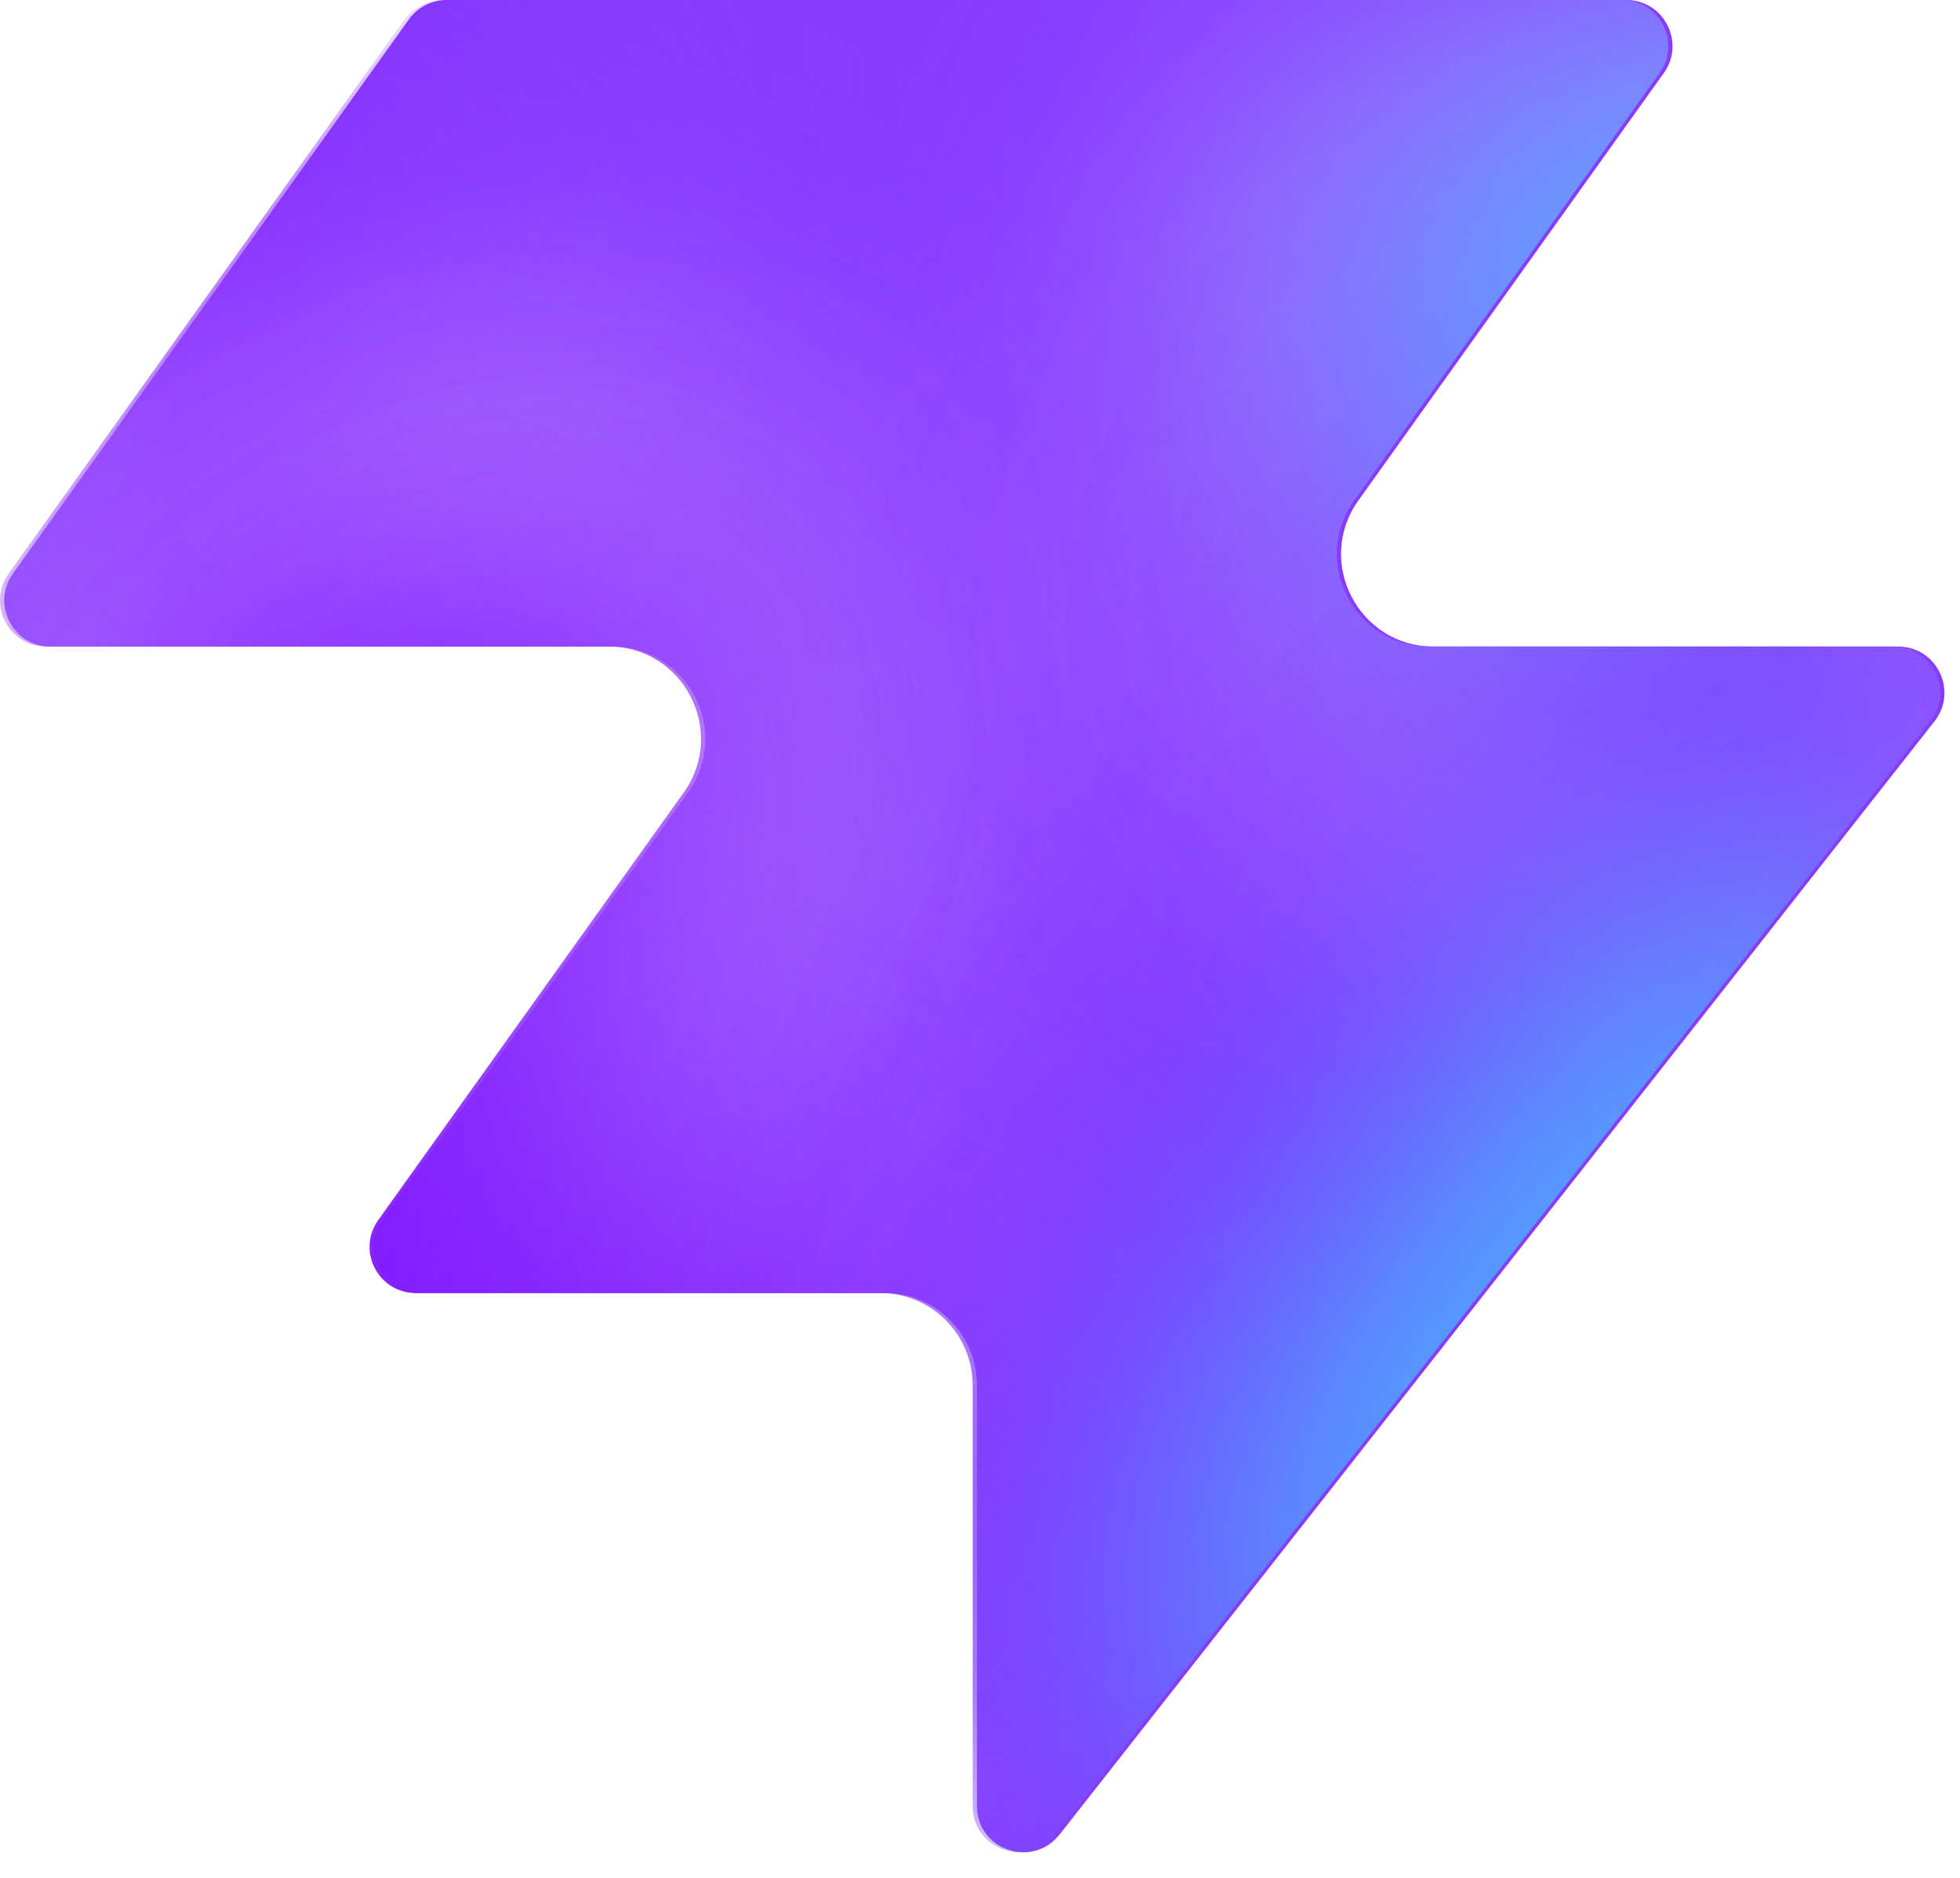
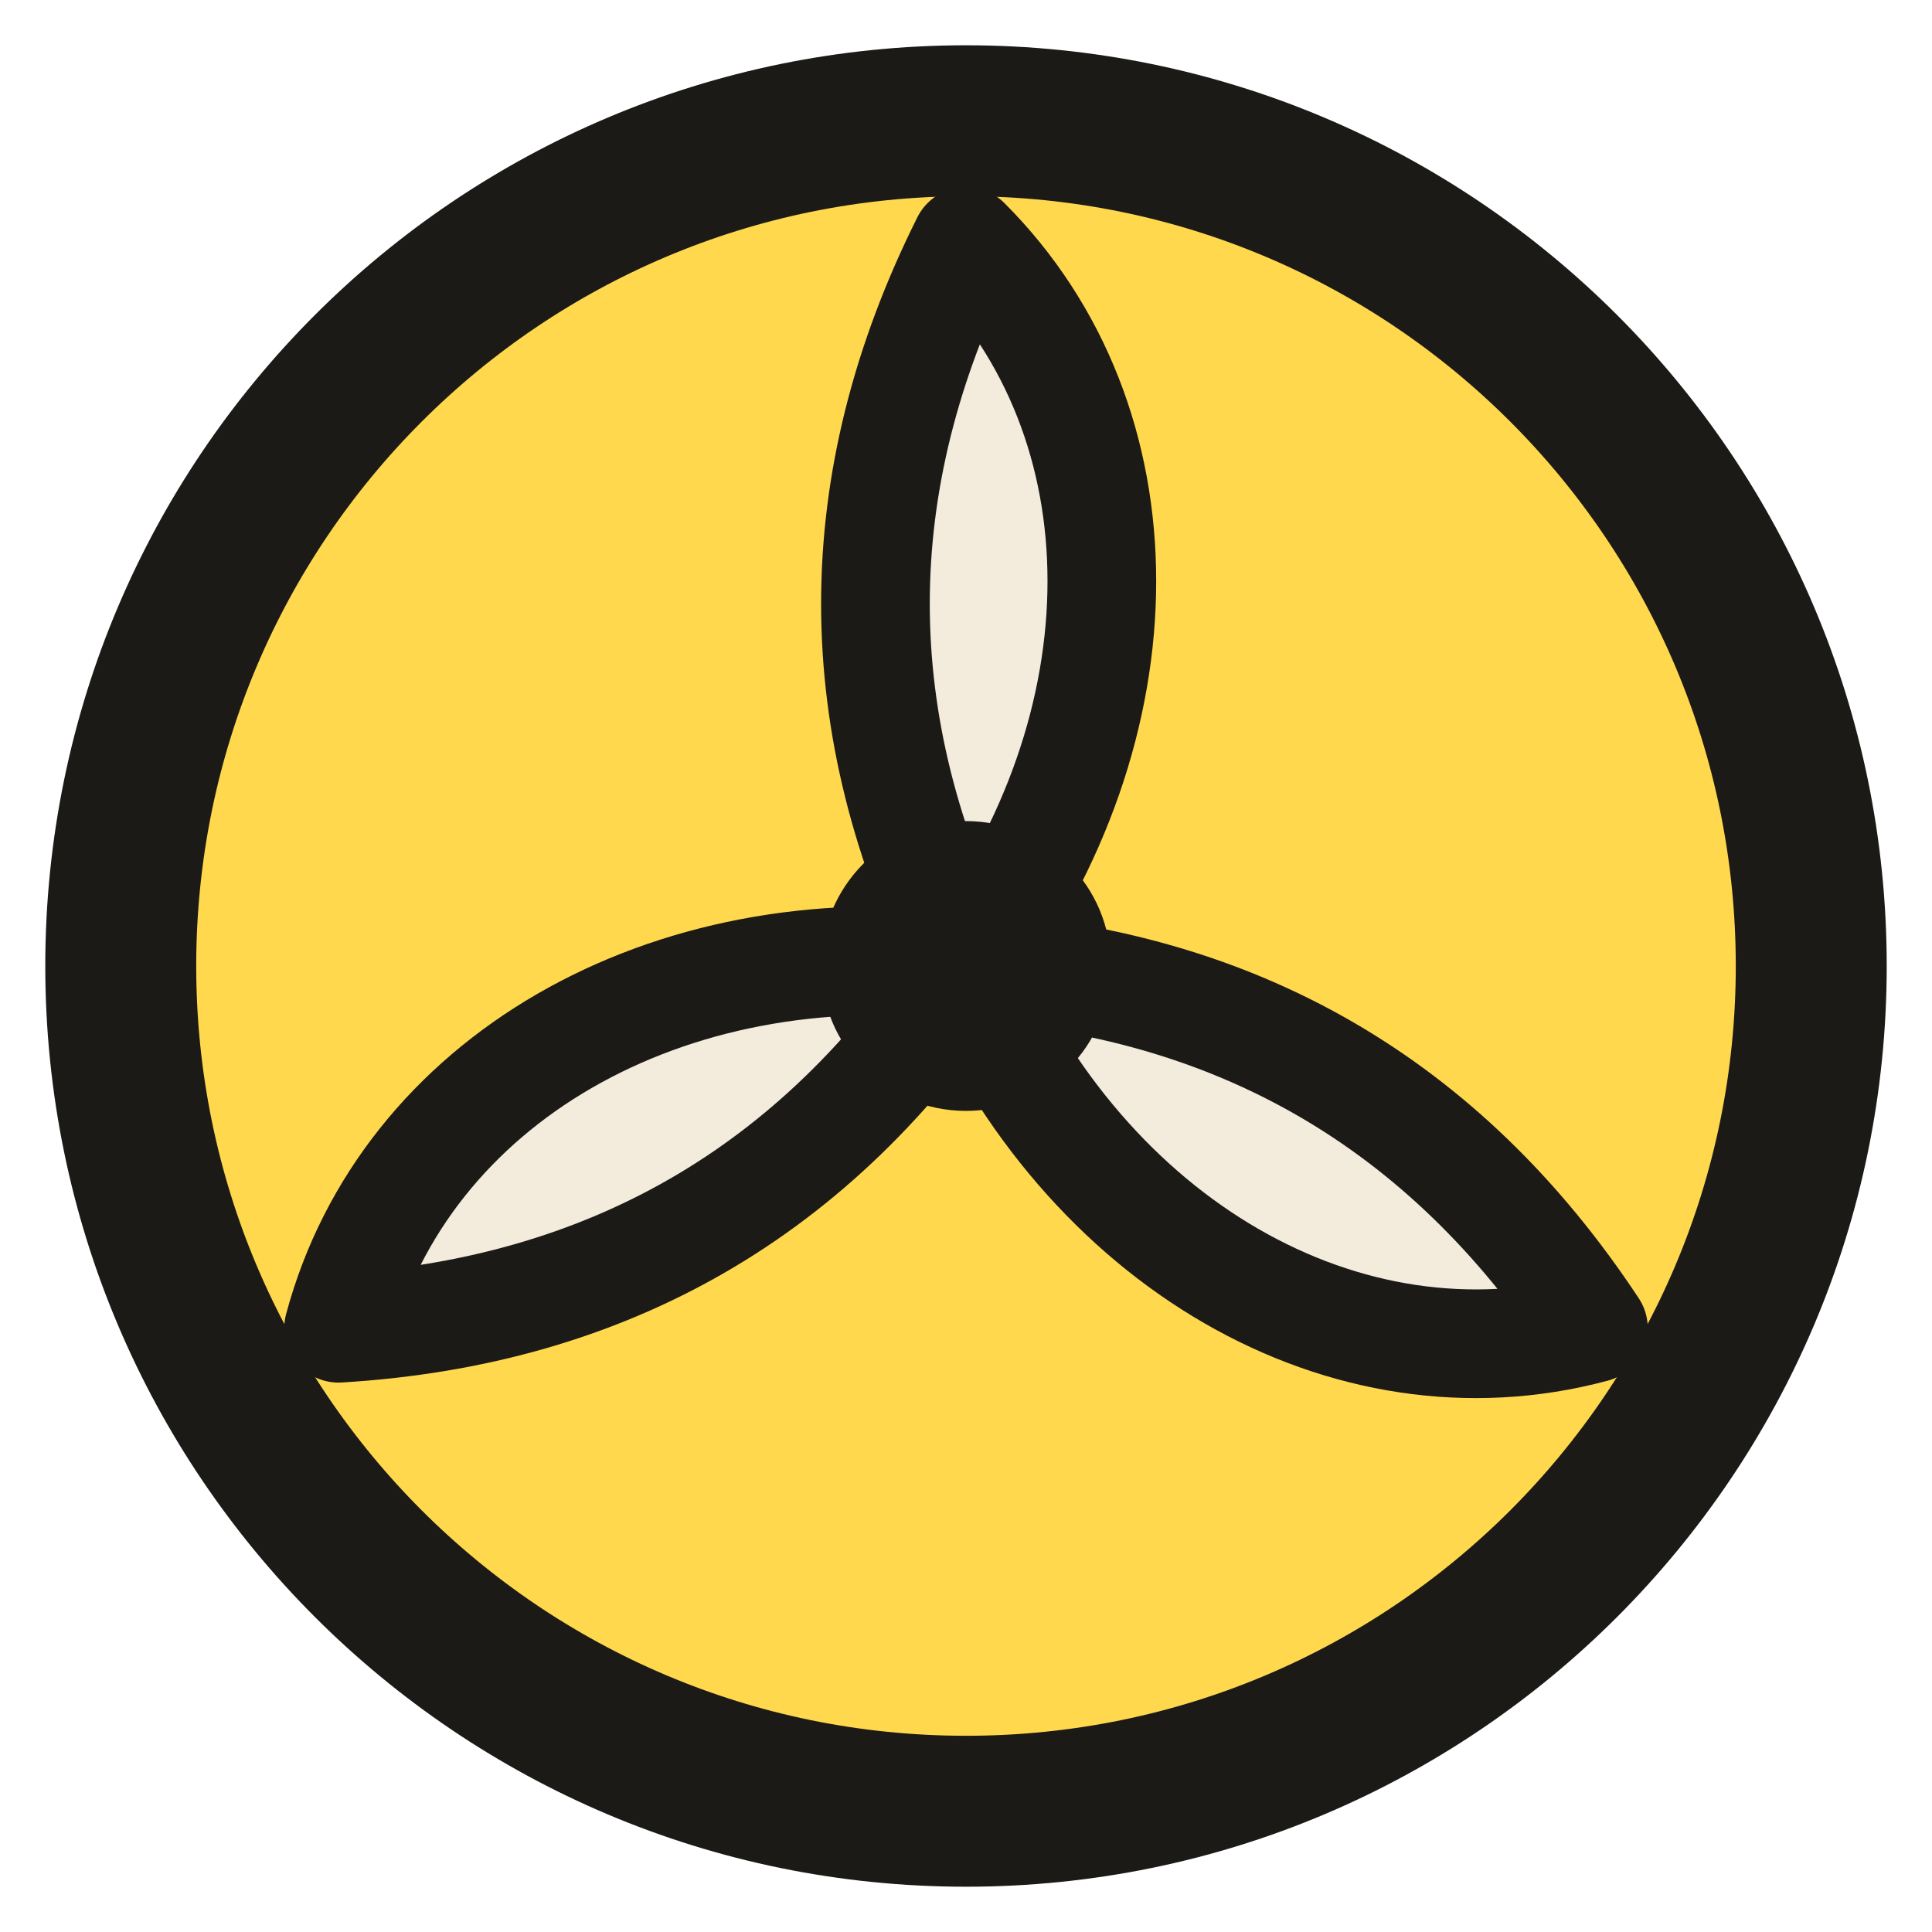
- <svg xmlns="http://www.w3.org/2000/svg" width="48" height="46" fill="none" viewBox="0 0 48 46">
-   <path fill="#863bff" d="M25.946 44.938c-.664.845-2.021.375-2.021-.698V33.937a2.26 2.26 0 0 0-2.262-2.262H10.287c-.92 0-1.456-1.04-.92-1.788l7.48-10.471c1.07-1.497 0-3.578-1.842-3.578H1.237c-.92 0-1.456-1.04-.92-1.788L10.013.474c.214-.297.556-.474.92-.474h28.894c.92 0 1.456 1.04.92 1.788l-7.48 10.471c-1.07 1.498 0 3.579 1.842 3.579h11.377c.943 0 1.473 1.088.89 1.83L25.947 44.94z" style="fill:#863bff;fill:color(display-p3 .525 .23 1);fill-opacity:1" />
-   <mask id="a" width="48" height="46" x="0" y="0" maskUnits="userSpaceOnUse" style="mask-type:alpha">
-     <path fill="#000" d="M25.842 44.938c-.664.844-2.021.375-2.021-.698V33.937a2.26 2.26 0 0 0-2.262-2.262H10.183c-.92 0-1.456-1.04-.92-1.788l7.48-10.471c1.07-1.498 0-3.579-1.842-3.579H1.133c-.92 0-1.456-1.04-.92-1.787L9.91.473c.214-.297.556-.474.92-.474h28.894c.92 0 1.456 1.04.92 1.788l-7.48 10.471c-1.07 1.498 0 3.578 1.842 3.578h11.377c.943 0 1.473 1.088.89 1.832L25.843 44.94z" style="fill:#000;fill-opacity:1" />
-   </mask>
-   <g mask="url(#a)">
-     <g filter="url(#b)">
-       <ellipse cx="5.508" cy="14.704" fill="#ede6ff" rx="5.508" ry="14.704" style="fill:#ede6ff;fill:color(display-p3 .927 .903 1);fill-opacity:1" transform="matrix(.00324 1 1 -.00324 -4.47 31.516)" />
-     </g>
-     <g filter="url(#c)">
-       <ellipse cx="10.399" cy="29.851" fill="#ede6ff" rx="10.399" ry="29.851" style="fill:#ede6ff;fill:color(display-p3 .927 .903 1);fill-opacity:1" transform="matrix(.00324 1 1 -.00324 -39.328 7.883)" />
-     </g>
-     <g filter="url(#d)">
-       <ellipse cx="5.508" cy="30.487" fill="#7e14ff" rx="5.508" ry="30.487" style="fill:#7e14ff;fill:color(display-p3 .492 .077 1);fill-opacity:1" transform="rotate(89.814 -25.913 -14.639)scale(1 -1)" />
-     </g>
-     <g filter="url(#e)">
-       <ellipse cx="5.508" cy="30.599" fill="#7e14ff" rx="5.508" ry="30.599" style="fill:#7e14ff;fill:color(display-p3 .492 .077 1);fill-opacity:1" transform="rotate(89.814 -32.644 -3.334)scale(1 -1)" />
-     </g>
-     <g filter="url(#f)">
-       <ellipse cx="5.508" cy="30.599" fill="#7e14ff" rx="5.508" ry="30.599" style="fill:#7e14ff;fill:color(display-p3 .492 .077 1);fill-opacity:1" transform="matrix(.00324 1 1 -.00324 -34.34 30.47)" />
-     </g>
-     <g filter="url(#g)">
-       <ellipse cx="14.072" cy="22.078" fill="#ede6ff" rx="14.072" ry="22.078" style="fill:#ede6ff;fill:color(display-p3 .927 .903 1);fill-opacity:1" transform="rotate(93.35 24.506 48.493)scale(-1 1)" />
-     </g>
-     <g filter="url(#h)">
-       <ellipse cx="3.47" cy="21.501" fill="#7e14ff" rx="3.47" ry="21.501" style="fill:#7e14ff;fill:color(display-p3 .492 .077 1);fill-opacity:1" transform="rotate(89.009 28.708 47.59)scale(-1 1)" />
-     </g>
-     <g filter="url(#i)">
-       <ellipse cx="3.47" cy="21.501" fill="#7e14ff" rx="3.47" ry="21.501" style="fill:#7e14ff;fill:color(display-p3 .492 .077 1);fill-opacity:1" transform="rotate(89.009 28.708 47.59)scale(-1 1)" />
-     </g>
-     <g filter="url(#j)">
-       <ellipse cx=".387" cy="8.972" fill="#7e14ff" rx="4.407" ry="29.108" style="fill:#7e14ff;fill:color(display-p3 .492 .077 1);fill-opacity:1" transform="rotate(39.51 .387 8.972)" />
-     </g>
-     <g filter="url(#k)">
-       <ellipse cx="47.523" cy="-6.092" fill="#7e14ff" rx="4.407" ry="29.108" style="fill:#7e14ff;fill:color(display-p3 .492 .077 1);fill-opacity:1" transform="rotate(37.892 47.523 -6.092)" />
-     </g>
-     <g filter="url(#l)">
-       <ellipse cx="41.412" cy="6.333" fill="#47bfff" rx="5.971" ry="9.665" style="fill:#47bfff;fill:color(display-p3 .28 .748 1);fill-opacity:1" transform="rotate(37.892 41.412 6.333)" />
-     </g>
-     <g filter="url(#m)">
-       <ellipse cx="-1.879" cy="38.332" fill="#7e14ff" rx="4.407" ry="29.108" style="fill:#7e14ff;fill:color(display-p3 .492 .077 1);fill-opacity:1" transform="rotate(37.892 -1.88 38.332)" />
-     </g>
-     <g filter="url(#n)">
-       <ellipse cx="-1.879" cy="38.332" fill="#7e14ff" rx="4.407" ry="29.108" style="fill:#7e14ff;fill:color(display-p3 .492 .077 1);fill-opacity:1" transform="rotate(37.892 -1.88 38.332)" />
-     </g>
-     <g filter="url(#o)">
-       <ellipse cx="35.651" cy="29.907" fill="#7e14ff" rx="4.407" ry="29.108" style="fill:#7e14ff;fill:color(display-p3 .492 .077 1);fill-opacity:1" transform="rotate(37.892 35.651 29.907)" />
-     </g>
-     <g filter="url(#p)">
-       <ellipse cx="38.418" cy="32.4" fill="#47bfff" rx="5.971" ry="15.297" style="fill:#47bfff;fill:color(display-p3 .28 .748 1);fill-opacity:1" transform="rotate(37.892 38.418 32.4)" />
-     </g>
+ <svg xmlns="http://www.w3.org/2000/svg" viewBox="0 0 32 32">
+   <circle cx="16" cy="16" r="14" fill="#ffd84d" stroke="#1b1a17" stroke-width="2.5" />
+   <g fill="#f3ecdd" stroke="#1b1a17" stroke-width="1.8" stroke-linejoin="round">
+     <path d="M16 16 C19 12 19 7 16 4 C14 8 14 12 16 16Z" />
+     <path d="M16 16 C19 12 19 7 16 4 C14 8 14 12 16 16Z" transform="rotate(120 16 16)" />
+     <path d="M16 16 C19 12 19 7 16 4 C14 8 14 12 16 16Z" transform="rotate(240 16 16)" />
  </g>
-   <defs>
-     <filter id="b" width="60.045" height="41.654" x="-19.77" y="16.149" color-interpolation-filters="sRGB" filterUnits="userSpaceOnUse">
-       <feFlood flood-opacity="0" result="BackgroundImageFix" />
-       <feBlend in="SourceGraphic" in2="BackgroundImageFix" result="shape" />
-       <feGaussianBlur result="effect1_foregroundBlur_2002_17158" stdDeviation="7.659" />
-     </filter>
-     <filter id="c" width="90.34" height="51.437" x="-54.613" y="-7.533" color-interpolation-filters="sRGB" filterUnits="userSpaceOnUse">
-       <feFlood flood-opacity="0" result="BackgroundImageFix" />
-       <feBlend in="SourceGraphic" in2="BackgroundImageFix" result="shape" />
-       <feGaussianBlur result="effect1_foregroundBlur_2002_17158" stdDeviation="7.659" />
-     </filter>
-     <filter id="d" width="79.355" height="29.4" x="-49.64" y="2.03" color-interpolation-filters="sRGB" filterUnits="userSpaceOnUse">
-       <feFlood flood-opacity="0" result="BackgroundImageFix" />
-       <feBlend in="SourceGraphic" in2="BackgroundImageFix" result="shape" />
-       <feGaussianBlur result="effect1_foregroundBlur_2002_17158" stdDeviation="4.596" />
-     </filter>
-     <filter id="e" width="79.579" height="29.4" x="-45.045" y="20.029" color-interpolation-filters="sRGB" filterUnits="userSpaceOnUse">
-       <feFlood flood-opacity="0" result="BackgroundImageFix" />
-       <feBlend in="SourceGraphic" in2="BackgroundImageFix" result="shape" />
-       <feGaussianBlur result="effect1_foregroundBlur_2002_17158" stdDeviation="4.596" />
-     </filter>
-     <filter id="f" width="79.579" height="29.4" x="-43.513" y="21.178" color-interpolation-filters="sRGB" filterUnits="userSpaceOnUse">
-       <feFlood flood-opacity="0" result="BackgroundImageFix" />
-       <feBlend in="SourceGraphic" in2="BackgroundImageFix" result="shape" />
-       <feGaussianBlur result="effect1_foregroundBlur_2002_17158" stdDeviation="4.596" />
-     </filter>
-     <filter id="g" width="74.749" height="58.852" x="15.756" y="-17.901" color-interpolation-filters="sRGB" filterUnits="userSpaceOnUse">
-       <feFlood flood-opacity="0" result="BackgroundImageFix" />
-       <feBlend in="SourceGraphic" in2="BackgroundImageFix" result="shape" />
-       <feGaussianBlur result="effect1_foregroundBlur_2002_17158" stdDeviation="7.659" />
-     </filter>
-     <filter id="h" width="61.377" height="25.362" x="23.548" y="2.284" color-interpolation-filters="sRGB" filterUnits="userSpaceOnUse">
-       <feFlood flood-opacity="0" result="BackgroundImageFix" />
-       <feBlend in="SourceGraphic" in2="BackgroundImageFix" result="shape" />
-       <feGaussianBlur result="effect1_foregroundBlur_2002_17158" stdDeviation="4.596" />
-     </filter>
-     <filter id="i" width="61.377" height="25.362" x="23.548" y="2.284" color-interpolation-filters="sRGB" filterUnits="userSpaceOnUse">
-       <feFlood flood-opacity="0" result="BackgroundImageFix" />
-       <feBlend in="SourceGraphic" in2="BackgroundImageFix" result="shape" />
-       <feGaussianBlur result="effect1_foregroundBlur_2002_17158" stdDeviation="4.596" />
-     </filter>
-     <filter id="j" width="56.045" height="63.649" x="-27.636" y="-22.853" color-interpolation-filters="sRGB" filterUnits="userSpaceOnUse">
-       <feFlood flood-opacity="0" result="BackgroundImageFix" />
-       <feBlend in="SourceGraphic" in2="BackgroundImageFix" result="shape" />
-       <feGaussianBlur result="effect1_foregroundBlur_2002_17158" stdDeviation="4.596" />
-     </filter>
-     <filter id="k" width="54.814" height="64.646" x="20.116" y="-38.415" color-interpolation-filters="sRGB" filterUnits="userSpaceOnUse">
-       <feFlood flood-opacity="0" result="BackgroundImageFix" />
-       <feBlend in="SourceGraphic" in2="BackgroundImageFix" result="shape" />
-       <feGaussianBlur result="effect1_foregroundBlur_2002_17158" stdDeviation="4.596" />
-     </filter>
-     <filter id="l" width="33.541" height="35.313" x="24.641" y="-11.323" color-interpolation-filters="sRGB" filterUnits="userSpaceOnUse">
-       <feFlood flood-opacity="0" result="BackgroundImageFix" />
-       <feBlend in="SourceGraphic" in2="BackgroundImageFix" result="shape" />
-       <feGaussianBlur result="effect1_foregroundBlur_2002_17158" stdDeviation="4.596" />
-     </filter>
-     <filter id="m" width="54.814" height="64.646" x="-29.286" y="6.009" color-interpolation-filters="sRGB" filterUnits="userSpaceOnUse">
-       <feFlood flood-opacity="0" result="BackgroundImageFix" />
-       <feBlend in="SourceGraphic" in2="BackgroundImageFix" result="shape" />
-       <feGaussianBlur result="effect1_foregroundBlur_2002_17158" stdDeviation="4.596" />
-     </filter>
-     <filter id="n" width="54.814" height="64.646" x="-29.286" y="6.009" color-interpolation-filters="sRGB" filterUnits="userSpaceOnUse">
-       <feFlood flood-opacity="0" result="BackgroundImageFix" />
-       <feBlend in="SourceGraphic" in2="BackgroundImageFix" result="shape" />
-       <feGaussianBlur result="effect1_foregroundBlur_2002_17158" stdDeviation="4.596" />
-     </filter>
-     <filter id="o" width="54.814" height="64.646" x="8.244" y="-2.416" color-interpolation-filters="sRGB" filterUnits="userSpaceOnUse">
-       <feFlood flood-opacity="0" result="BackgroundImageFix" />
-       <feBlend in="SourceGraphic" in2="BackgroundImageFix" result="shape" />
-       <feGaussianBlur result="effect1_foregroundBlur_2002_17158" stdDeviation="4.596" />
-     </filter>
-     <filter id="p" width="39.409" height="43.623" x="18.713" y="10.588" color-interpolation-filters="sRGB" filterUnits="userSpaceOnUse">
-       <feFlood flood-opacity="0" result="BackgroundImageFix" />
-       <feBlend in="SourceGraphic" in2="BackgroundImageFix" result="shape" />
-       <feGaussianBlur result="effect1_foregroundBlur_2002_17158" stdDeviation="4.596" />
-     </filter>
-   </defs>
+   <circle cx="16" cy="16" r="2.4" fill="#1b1a17" />
</svg>
